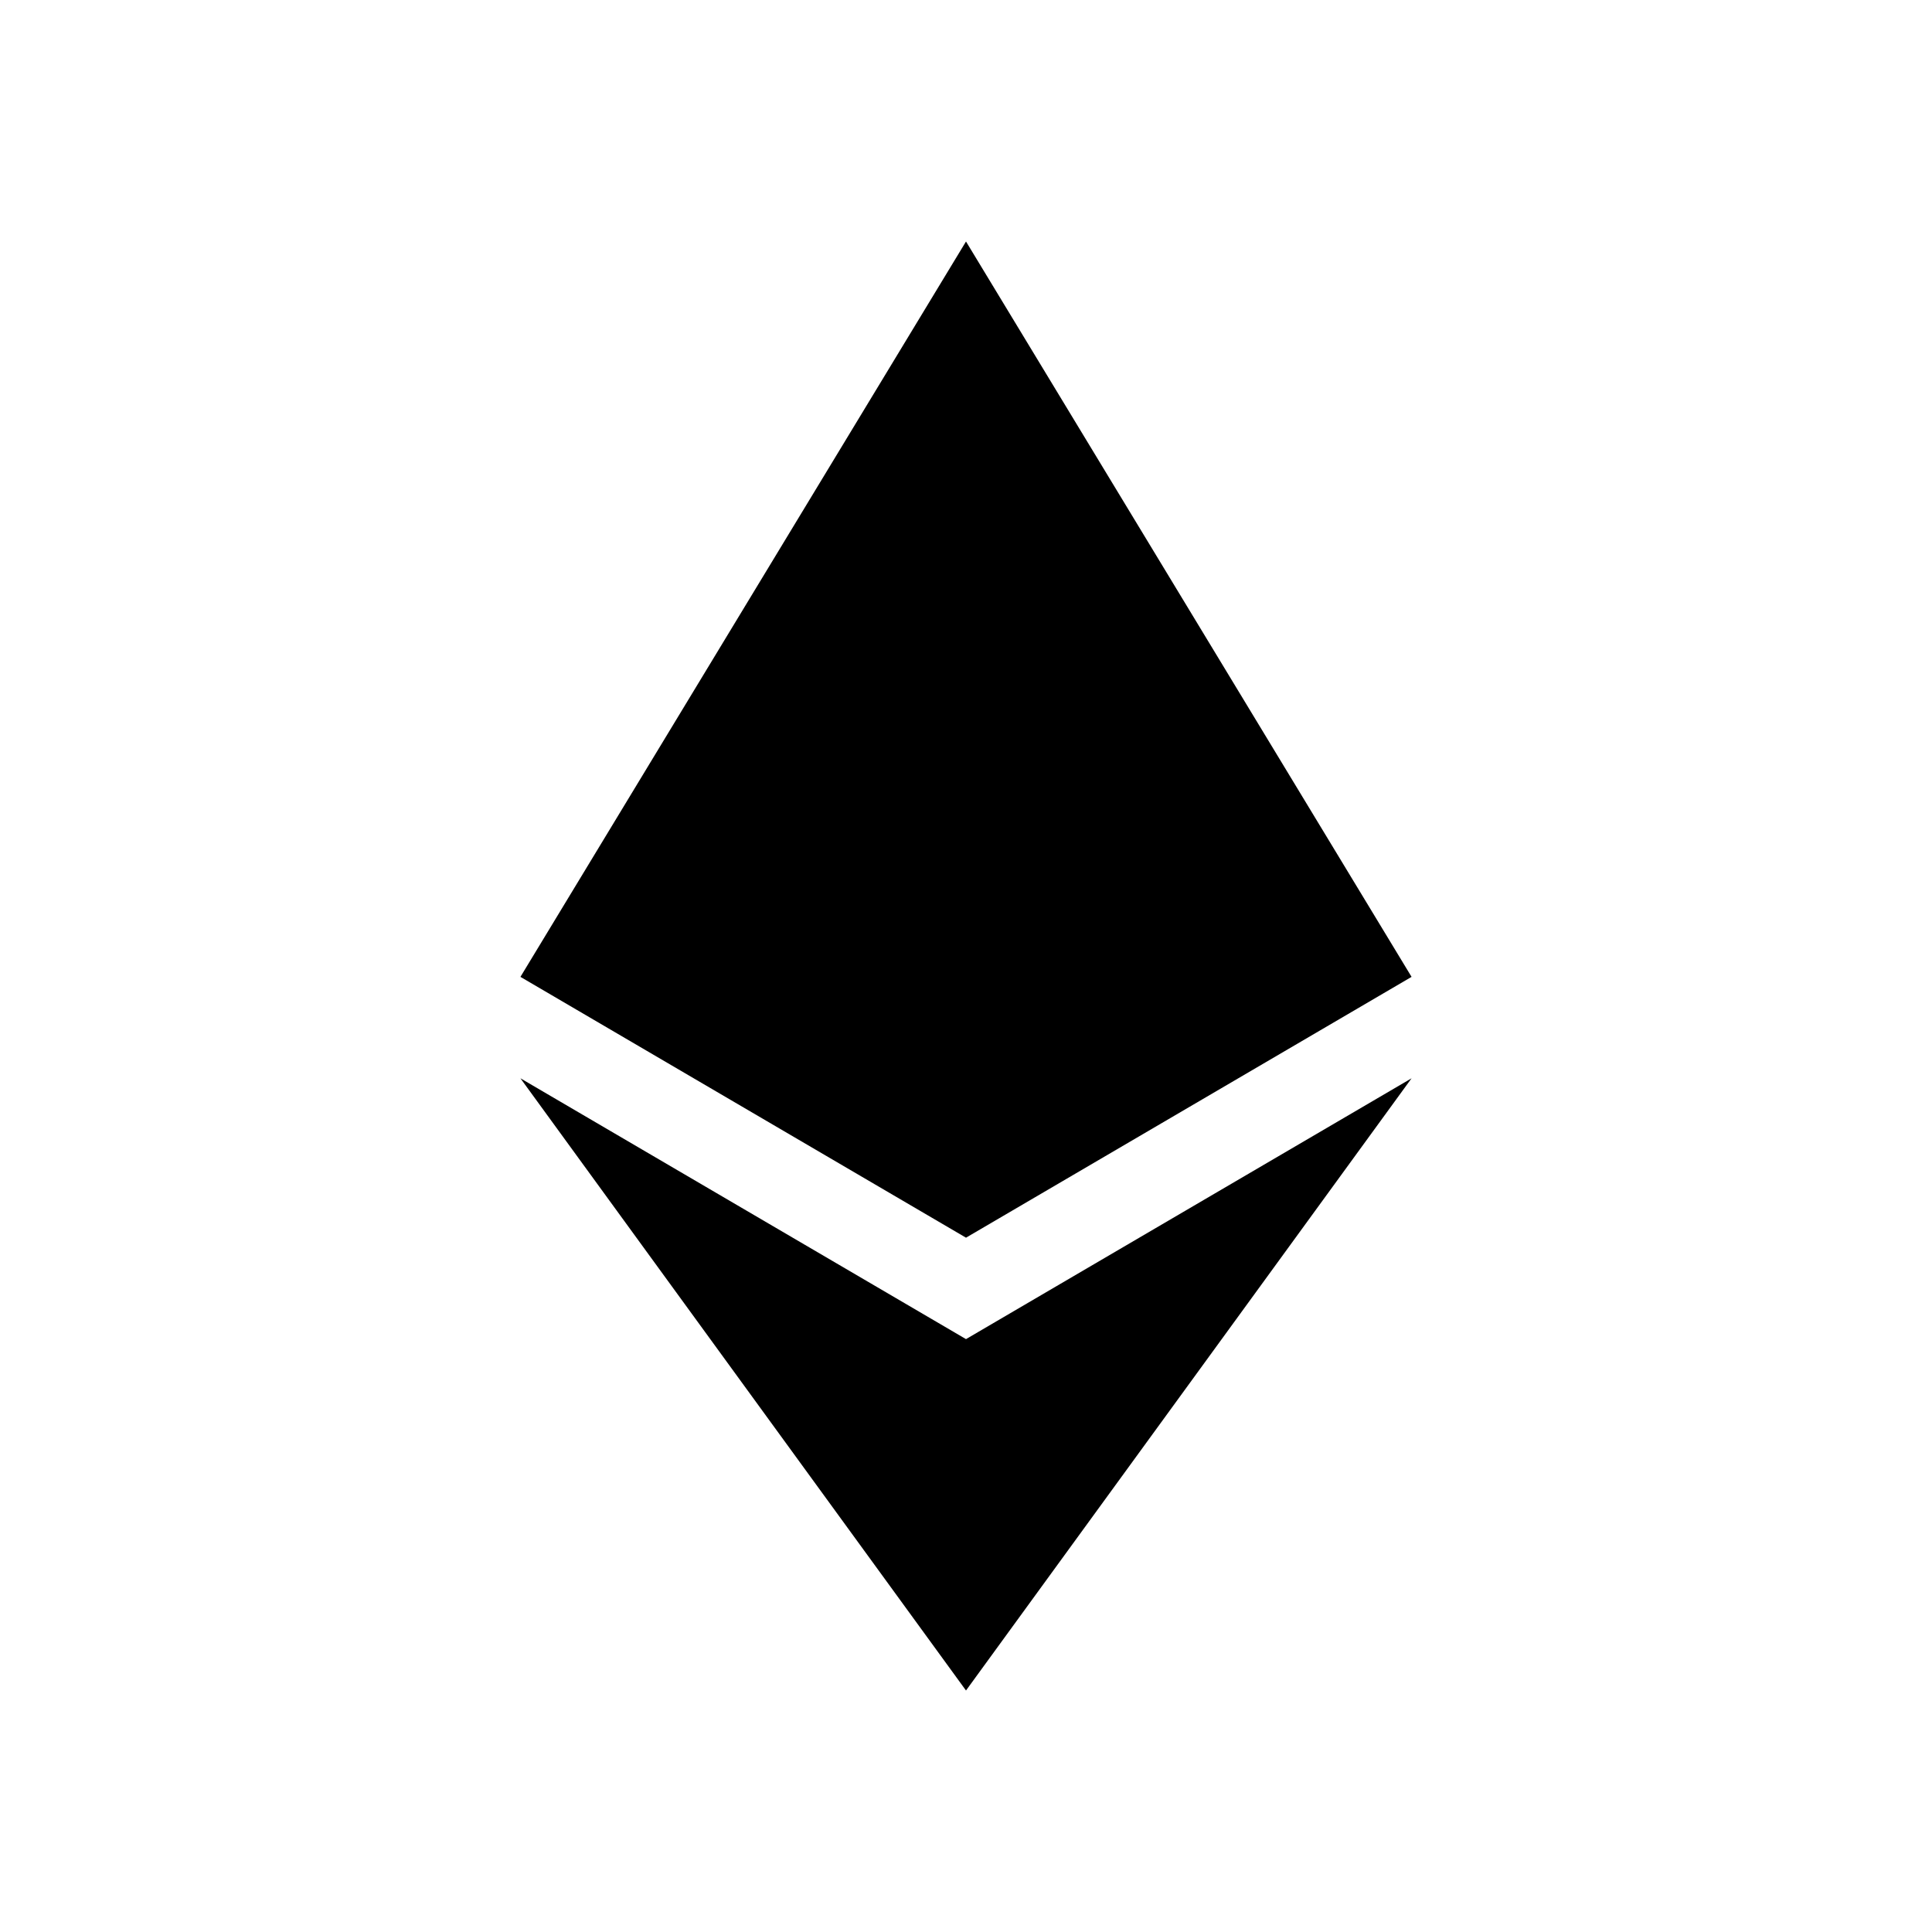
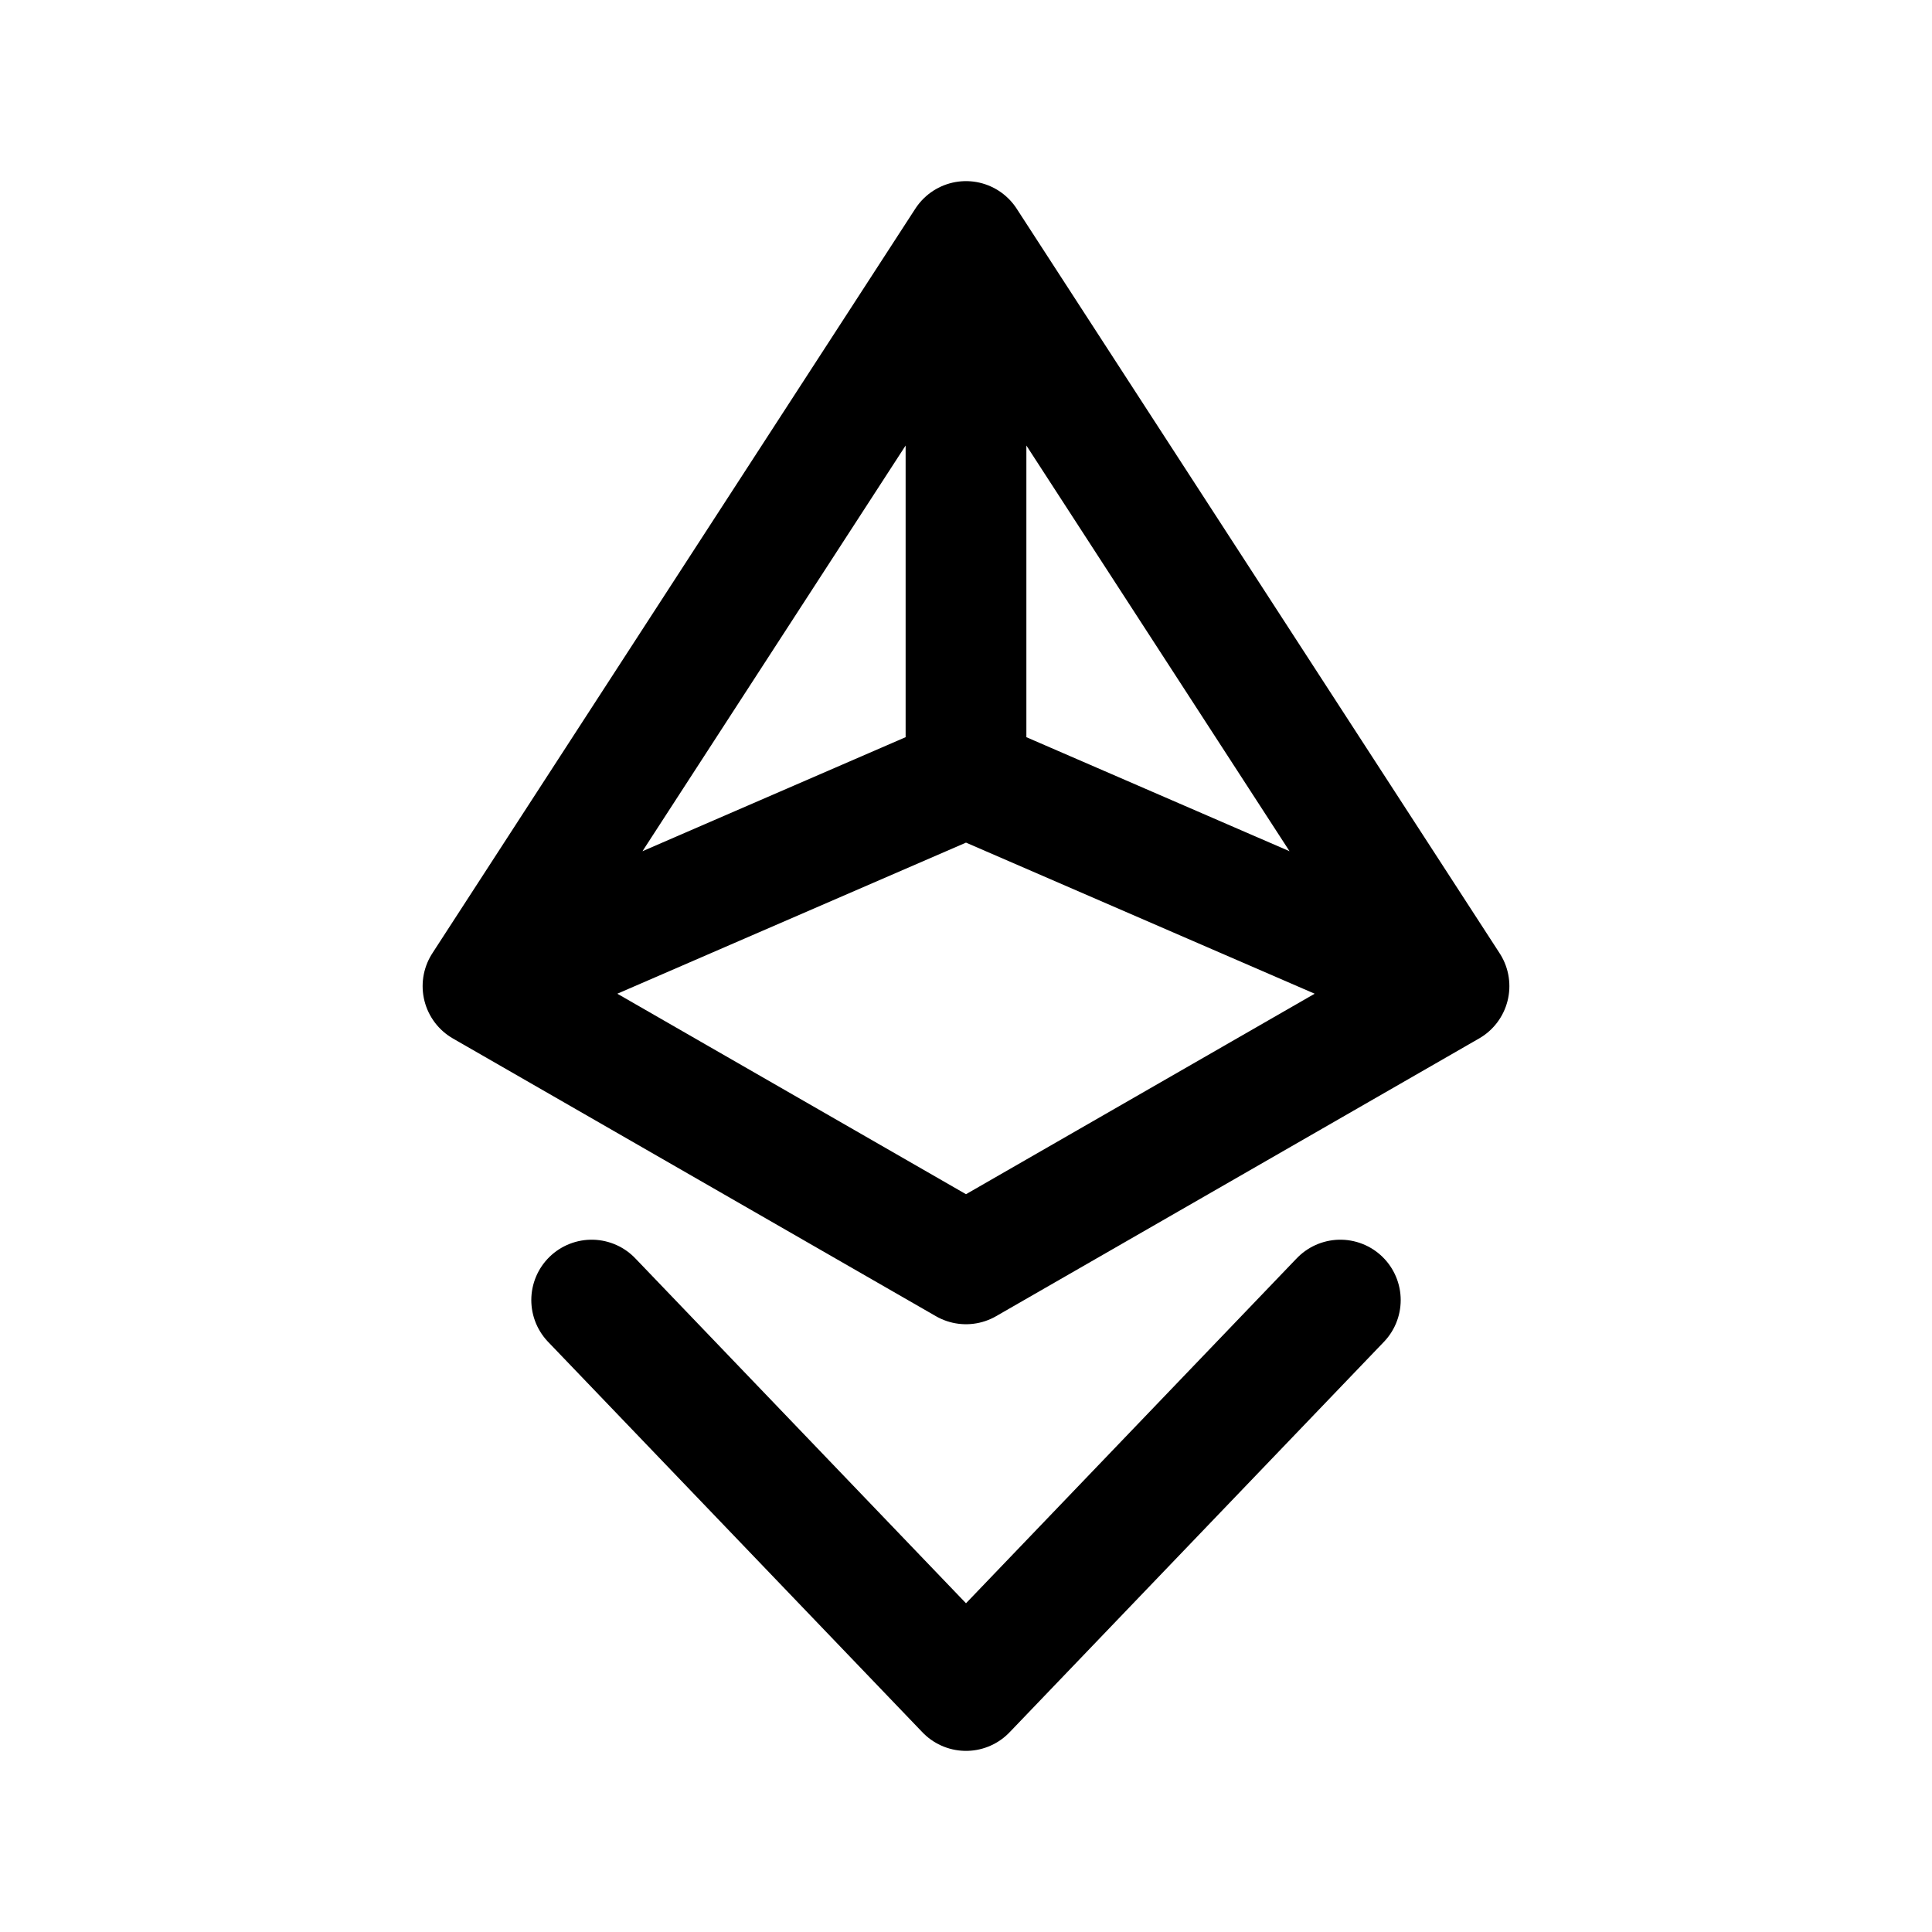
- <svg xmlns="http://www.w3.org/2000/svg" width="24" height="24" viewBox="0 0 24 24" fill="currentColor">
-   <path d="M12 3L6.465 12.135 12 15.375l5.535-3.24L12 3Zm0 13.635l-5.535-3.24L12 21l5.535-7.605-5.535 3.24Z" />
+ <svg xmlns="http://www.w3.org/2000/svg" width="24" height="24" viewBox="0 0 24 24" fill="none" stroke="currentColor" stroke-width="1.5" stroke-linecap="round" stroke-linejoin="round">
+   <path d="M12 3 6 12.25l6 3.45 6-3.45L12 3Zm0 6.65-6 2.6m6-2.6 6 2.6m-6-2.6V3M7.35 16.15 12 21l4.65-4.85" />
</svg>
